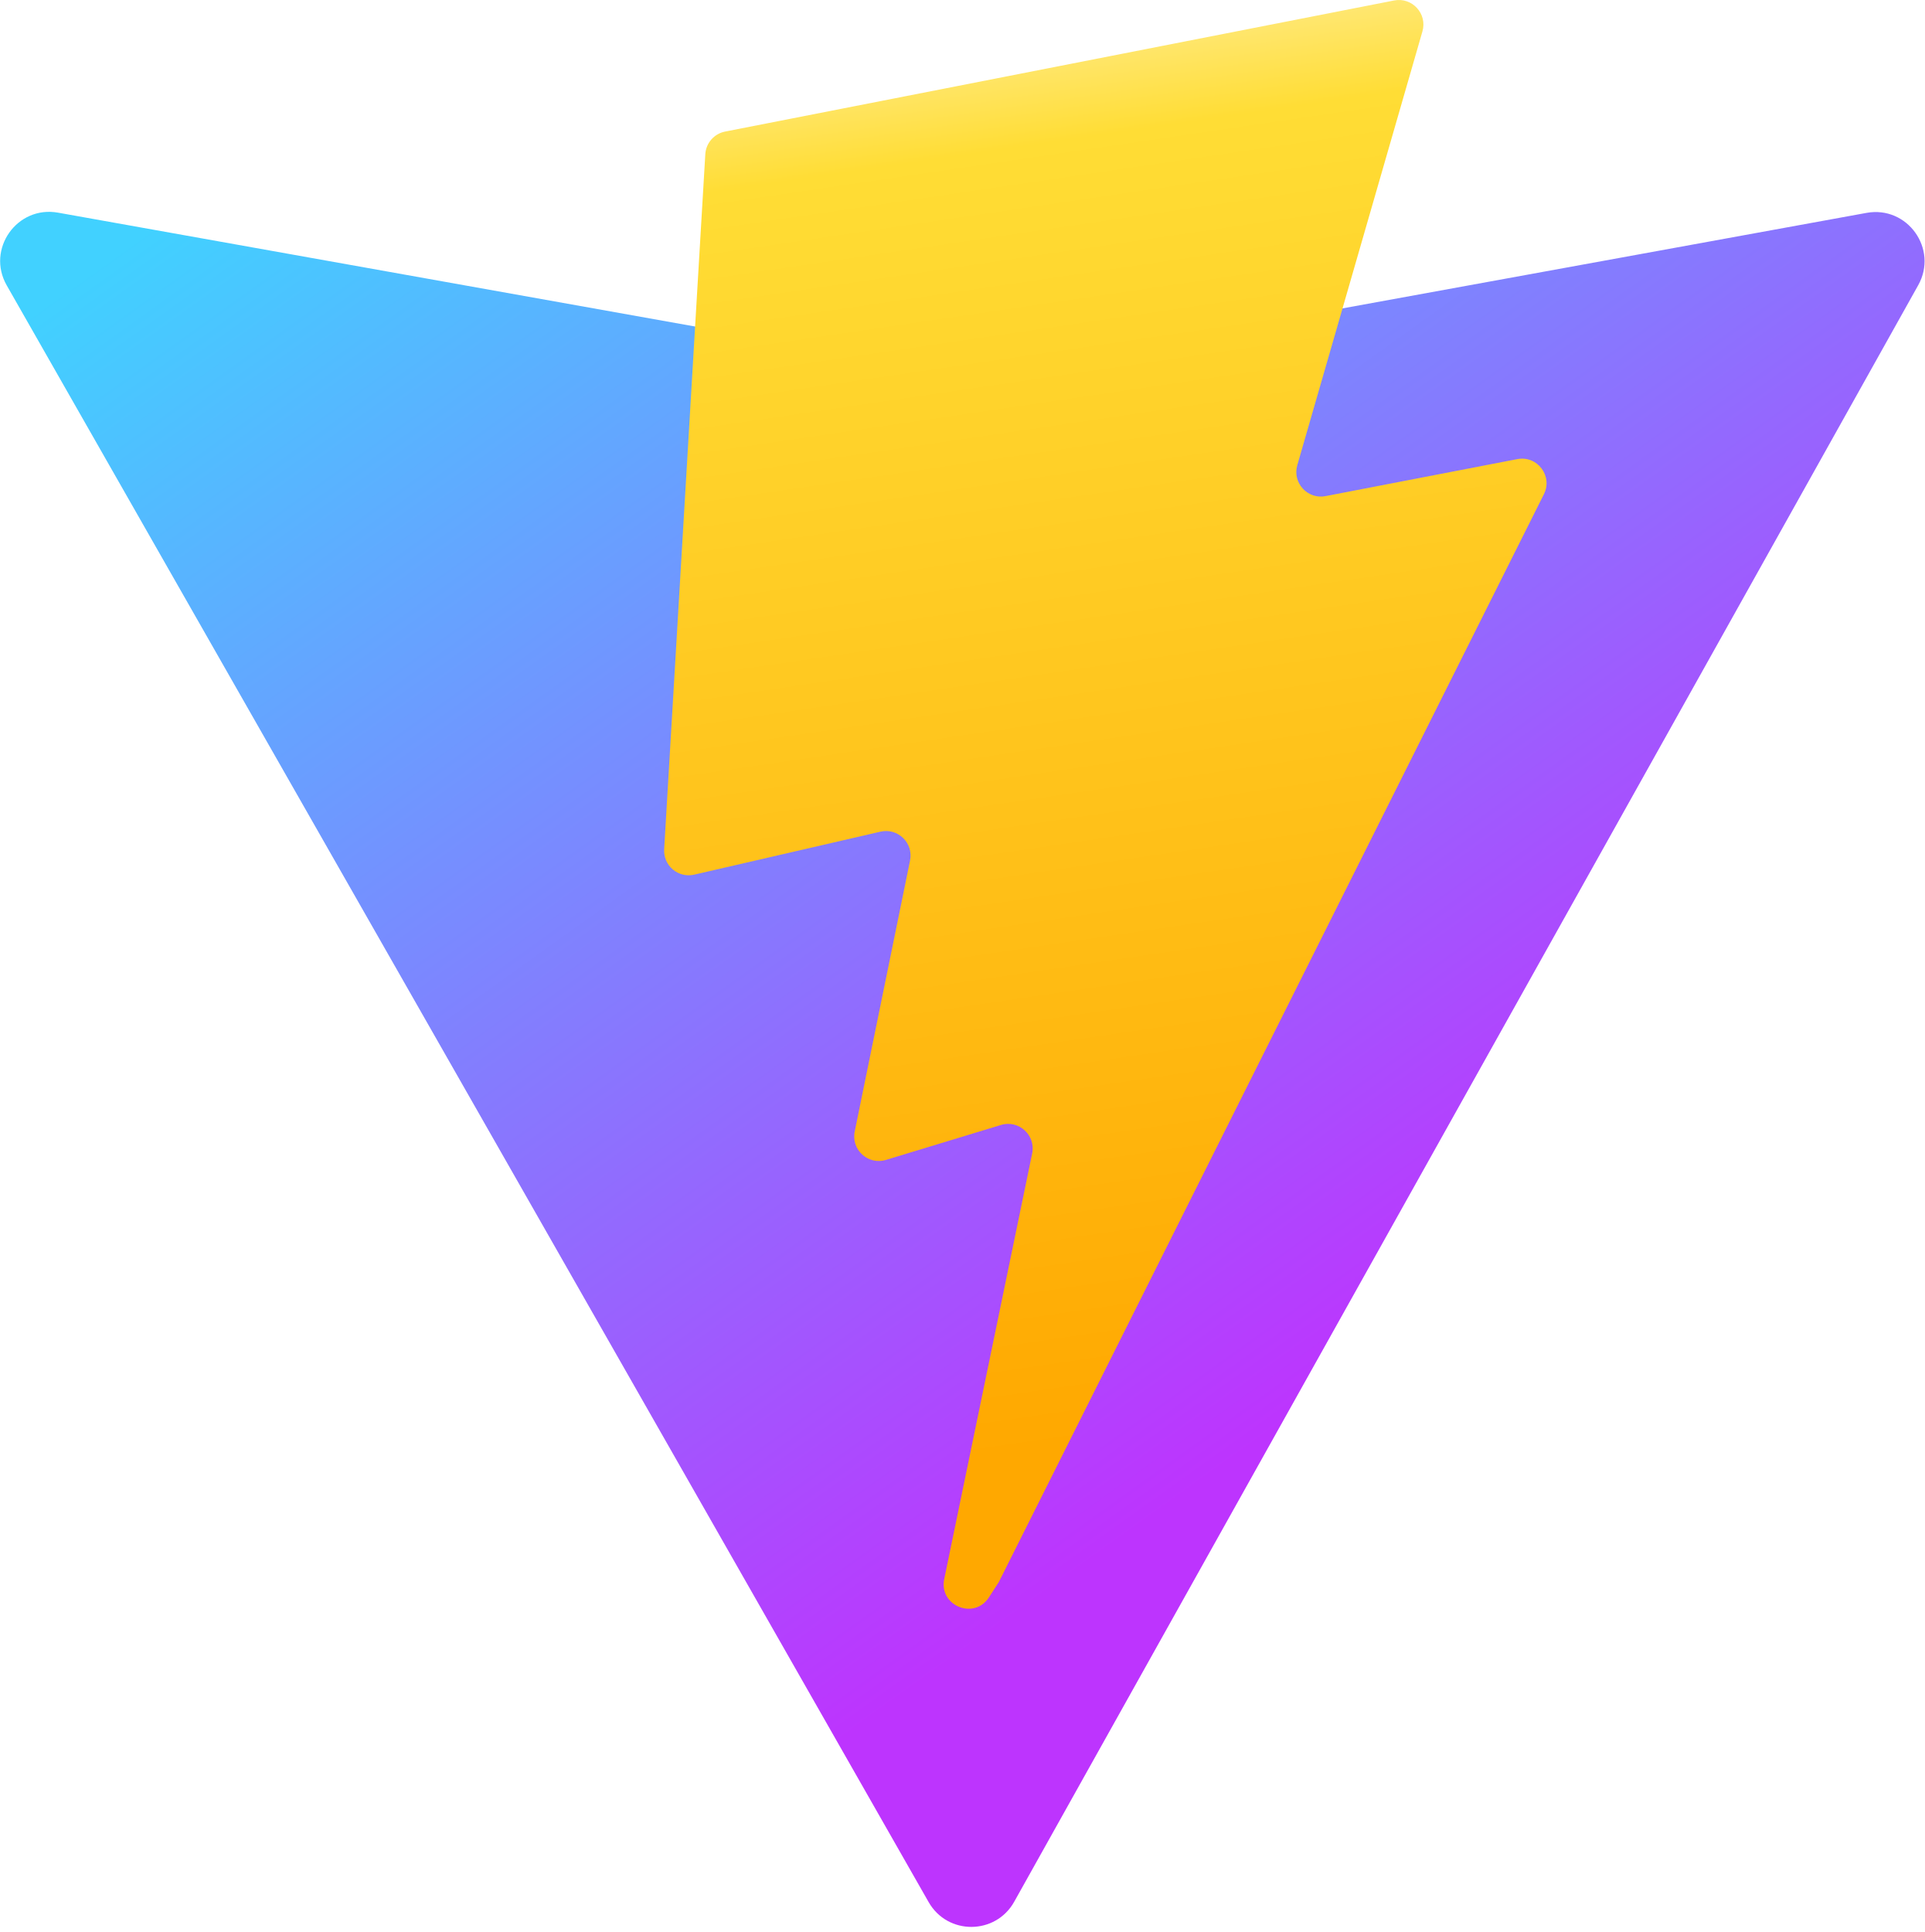
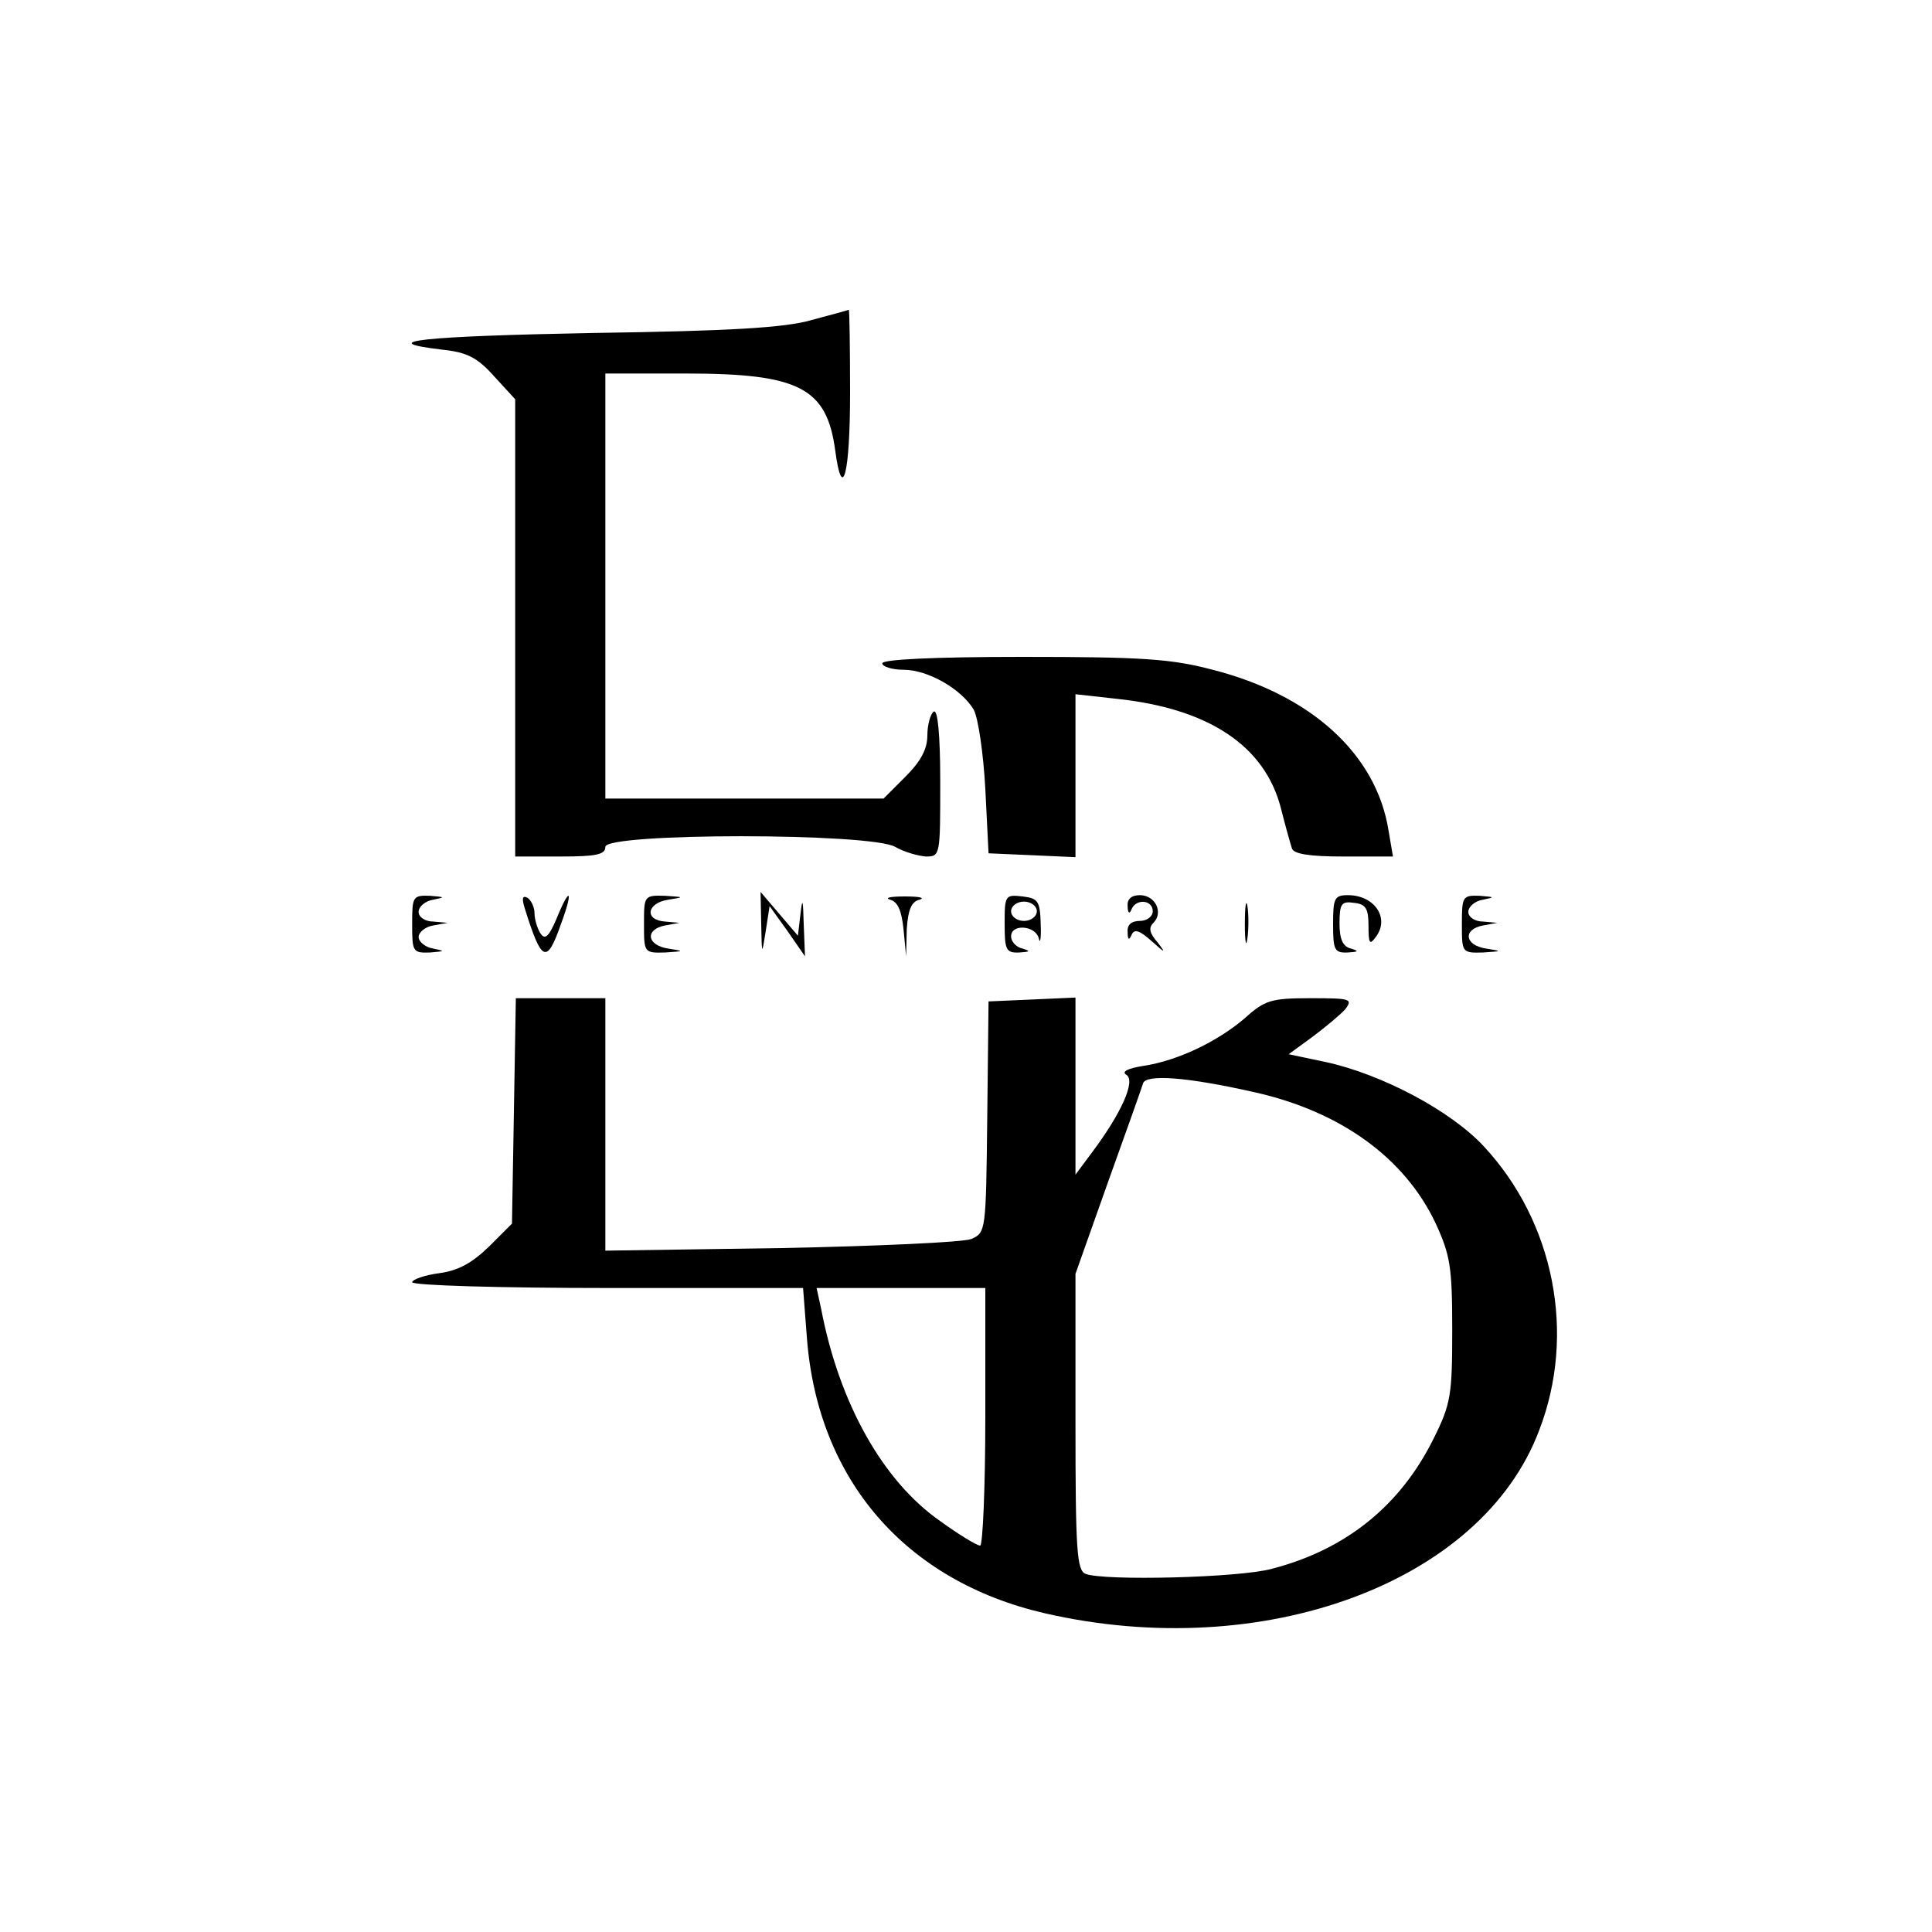
- <svg xmlns="http://www.w3.org/2000/svg" aria-hidden="true" role="img" class="iconify iconify--logos" width="31.88" height="32" preserveAspectRatio="xMidYMid meet" viewBox="0 0 256 257">
-   <defs>
-     <linearGradient id="IconifyId1813088fe1fbc01fb466" x1="-.828%" x2="57.636%" y1="7.652%" y2="78.411%">
-       <stop offset="0%" stop-color="#41D1FF" />
-       <stop offset="100%" stop-color="#BD34FE" />
-     </linearGradient>
-     <linearGradient id="IconifyId1813088fe1fbc01fb467" x1="43.376%" x2="50.316%" y1="2.242%" y2="89.03%">
-       <stop offset="0%" stop-color="#FFEA83" />
-       <stop offset="8.333%" stop-color="#FFDD35" />
-       <stop offset="100%" stop-color="#FFA800" />
-     </linearGradient>
-   </defs>
-   <path fill="url(#IconifyId1813088fe1fbc01fb466)" d="M255.153 37.938L134.897 252.976c-2.483 4.44-8.862 4.466-11.382.048L.875 37.958c-2.746-4.814 1.371-10.646 6.827-9.67l120.385 21.517a6.537 6.537 0 0 0 2.322-.004l117.867-21.483c5.438-.991 9.574 4.796 6.877 9.62Z" />
-   <path fill="url(#IconifyId1813088fe1fbc01fb467)" d="M185.432.063L96.44 17.501a3.268 3.268 0 0 0-2.634 3.014l-5.474 92.456a3.268 3.268 0 0 0 3.997 3.378l24.777-5.718c2.318-.535 4.413 1.507 3.936 3.838l-7.361 36.047c-.495 2.426 1.782 4.5 4.151 3.78l15.304-4.649c2.372-.72 4.652 1.36 4.15 3.788l-11.698 56.621c-.732 3.542 3.979 5.473 5.943 2.437l1.313-2.028l72.516-144.72c1.215-2.423-.88-5.186-3.54-4.672l-25.505 4.922c-2.396.462-4.435-1.77-3.759-4.114l16.646-57.705c.677-2.35-1.37-4.583-3.769-4.113Z" />
+ <svg xmlns="http://www.w3.org/2000/svg" version="1.0" width="300pt" height="300pt" viewBox="0 0 300 300" preserveAspectRatio="xMidYMid meet">
+   <g transform="translate(0,300) scale(0.1,-0.1)" fill="#000000" stroke="none">
+     <path d="M1260 2503 c-41 -12 -128 -17 -337 -20 -265 -5 -346 -13 -236 -26 38 -4 54 -12 80 -41 l33 -36 0 -355 0 -355 70 0 c56 0 70 3 70 15 0 22 412 22 450 0 14 -8 35 -14 48 -15 22 0 22 2 22 116 0 74 -4 113 -10 109 -5 -3 -10 -20 -10 -37 0 -21 -10 -40 -34 -64 l-34 -34 -216 0 -216 0 0 330 0 330 125 0 c176 0 219 -22 232 -120 11 -82 23 -36 23 90 0 72 -1 130 -2 129 -2 -1 -28 -8 -58 -16z" />
+     <path d="M1370 1970 c0 -5 15 -10 33 -10 38 0 90 -30 109 -62 7 -13 15 -68 18 -123 l5 -100 68 -3 67 -3 0 127 0 126 63 -7 c144 -15 231 -73 256 -170 7 -28 15 -56 17 -62 2 -9 27 -13 80 -13 l77 0 -7 41 c-19 118 -120 210 -273 249 -64 17 -110 20 -295 20 -139 0 -218 -4 -218 -10z" />
+     <path d="M640 1565 c0 -43 1 -45 28 -44 23 2 24 2 5 6 -13 2 -23 11 -23 18 0 7 10 16 23 18 l22 4 -22 2 c-13 0 -23 7 -23 15 0 8 10 17 23 19 19 4 18 4 -5 6 -27 1 -28 -1 -28 -44z" />
+     <path d="M815 1589 c26 -83 34 -87 56 -24 20 54 14 60 -7 8 -12 -28 -18 -33 -25 -22 -5 8 -9 22 -9 31 0 9 -5 20 -11 24 -8 4 -9 -1 -4 -17z" />
+     <path d="M1000 1565 c0 -44 0 -45 33 -44 30 2 30 2 5 6 -34 5 -37 30 -5 36 l22 4 -22 2 c-33 2 -29 29 5 34 25 4 25 4 -5 6 -33 1 -33 0 -33 -44z" />
+     <path d="M1182 1565 c1 -49 1 -49 7 -11 l6 39 28 -39 27 -39 -2 50 c-1 39 -2 42 -5 16 l-4 -34 -29 34 -29 34 1 -50z" />
+     <path d="M1382 1603 c12 -3 18 -17 21 -46 l4 -42 1 42 c2 30 7 43 20 46 9 3 -1 5 -23 5 -22 0 -32 -2 -23 -5z" />
+     <path d="M1560 1566 c0 -41 2 -46 23 -45 16 1 18 2 5 6 -10 2 -18 11 -18 19 0 20 38 17 43 -3 2 -10 4 0 3 22 -1 36 -4 40 -28 43 -27 3 -28 2 -28 -42z m50 19 c0 -8 -9 -15 -20 -15 -11 0 -20 7 -20 15 0 8 9 15 20 15 11 0 20 -7 20 -15z" />
+     <path d="M1751 1593 c0 -11 3 -13 6 -5 7 17 33 15 33 -3 0 -8 -9 -15 -20 -15 -13 0 -20 -6 -19 -17 0 -12 2 -14 6 -5 4 10 12 8 32 -10 20 -18 22 -19 9 -2 -13 15 -15 23 -7 31 16 16 3 43 -21 43 -13 0 -20 -6 -19 -17z" />
+     <path d="M1933 1565 c0 -27 2 -38 4 -22 2 15 2 37 0 50 -2 12 -4 0 -4 -28z" />
+     <path d="M2070 1565 c0 -40 2 -45 23 -44 16 1 18 2 5 6 -13 3 -18 15 -18 39 0 31 3 35 23 32 18 -2 22 -9 22 -36 0 -28 2 -30 12 -16 21 29 -3 64 -44 64 -21 0 -23 -5 -23 -45z" />
+     <path d="M2270 1565 c0 -44 0 -45 33 -44 30 2 30 2 5 6 -34 5 -37 30 -5 36 l22 4 -22 2 c-13 0 -23 7 -23 15 0 8 10 17 23 19 19 4 18 4 -5 6 -27 1 -28 -1 -28 -44z" />
+     <path d="M798 1275 l-3 -175 -36 -36 c-26 -25 -47 -37 -77 -41 -23 -3 -42 -10 -42 -14 0 -5 137 -9 304 -9 l303 0 6 -78 c17 -220 153 -377 369 -427 339 -78 679 47 768 284 58 150 23 324 -86 441 -51 55 -158 112 -246 131 l-57 12 37 27 c20 15 43 34 51 43 12 16 8 17 -54 17 -61 0 -71 -3 -102 -31 -42 -36 -104 -66 -157 -74 -25 -4 -35 -9 -27 -14 15 -9 -8 -60 -53 -120 l-26 -35 0 138 0 137 -67 -3 -68 -3 -2 -180 c-2 -177 -2 -179 -25 -189 -13 -5 -146 -11 -295 -14 l-273 -4 0 196 0 196 -69 0 -70 0 -3 -175z m1150 29 c134 -30 233 -102 281 -203 23 -50 26 -68 26 -166 0 -101 -2 -115 -29 -169 -51 -103 -135 -172 -251 -202 -50 -14 -260 -19 -289 -8 -14 5 -16 36 -16 236 l0 230 50 141 c28 78 53 148 55 155 5 14 67 10 173 -14z m-418 -504 c0 -110 -4 -200 -8 -200 -5 0 -33 17 -62 38 -89 62 -157 183 -185 330 l-7 32 131 0 131 0 0 -200z" />
+   </g>
</svg>
